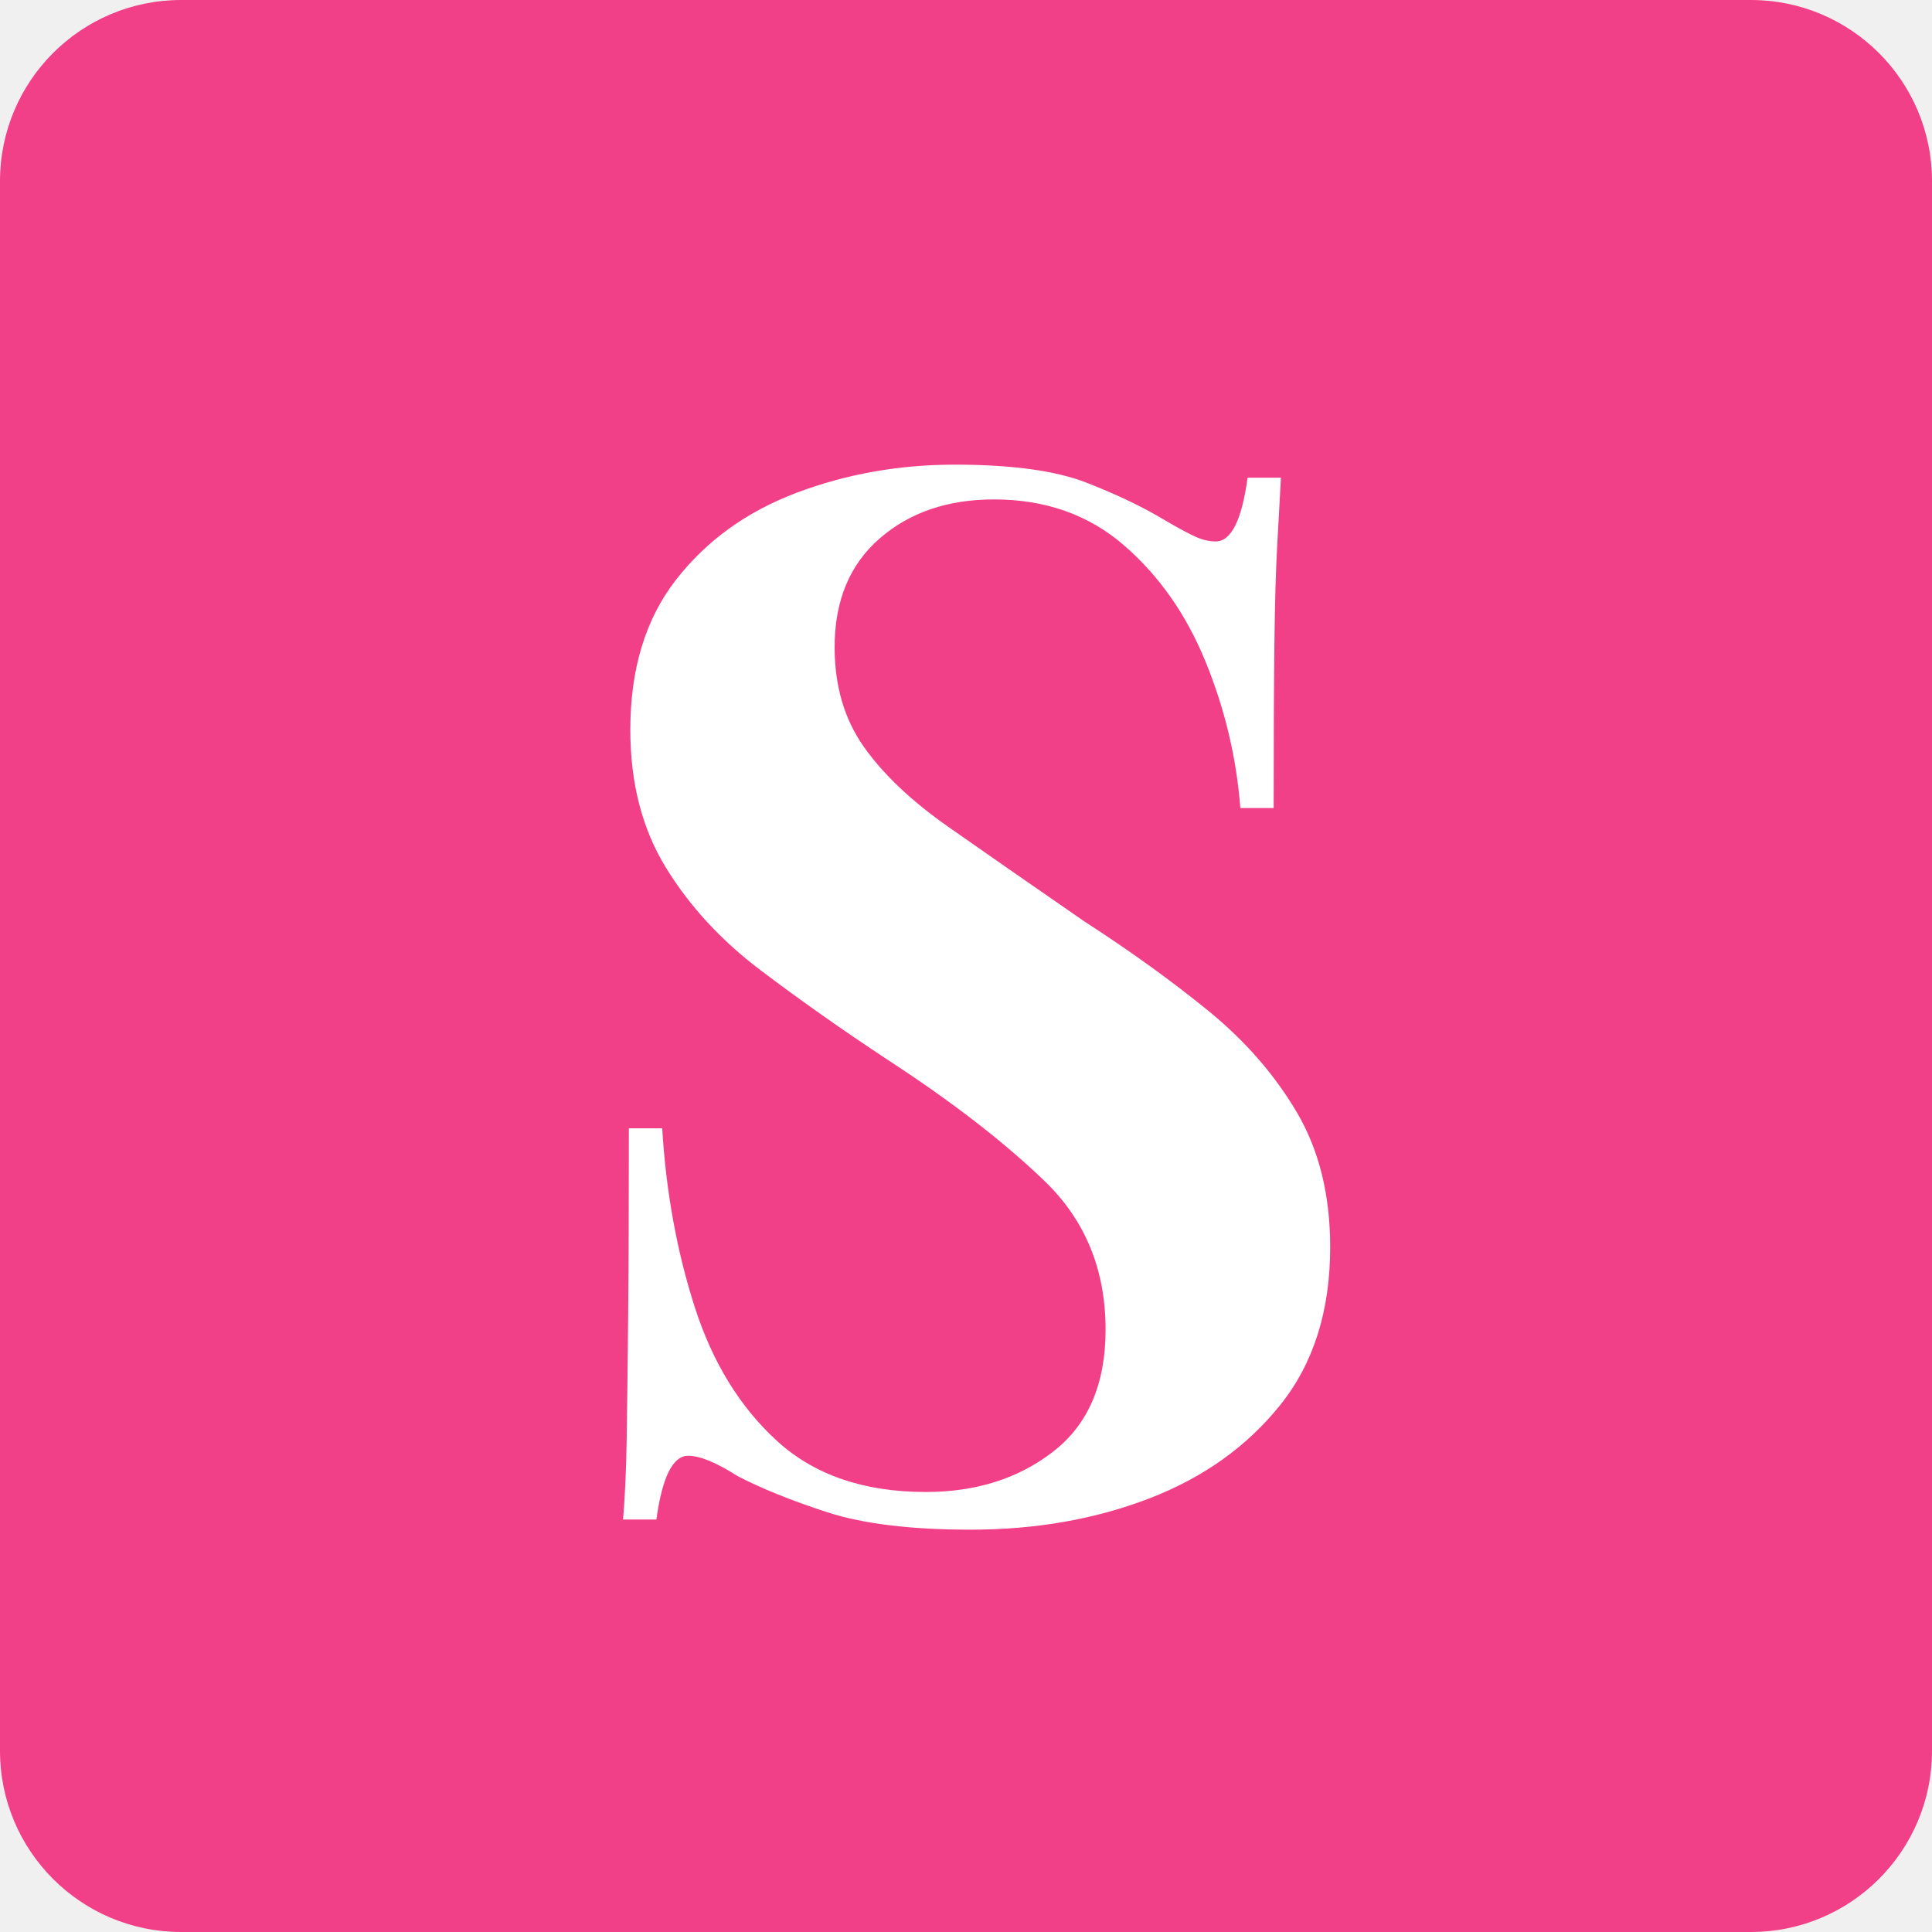
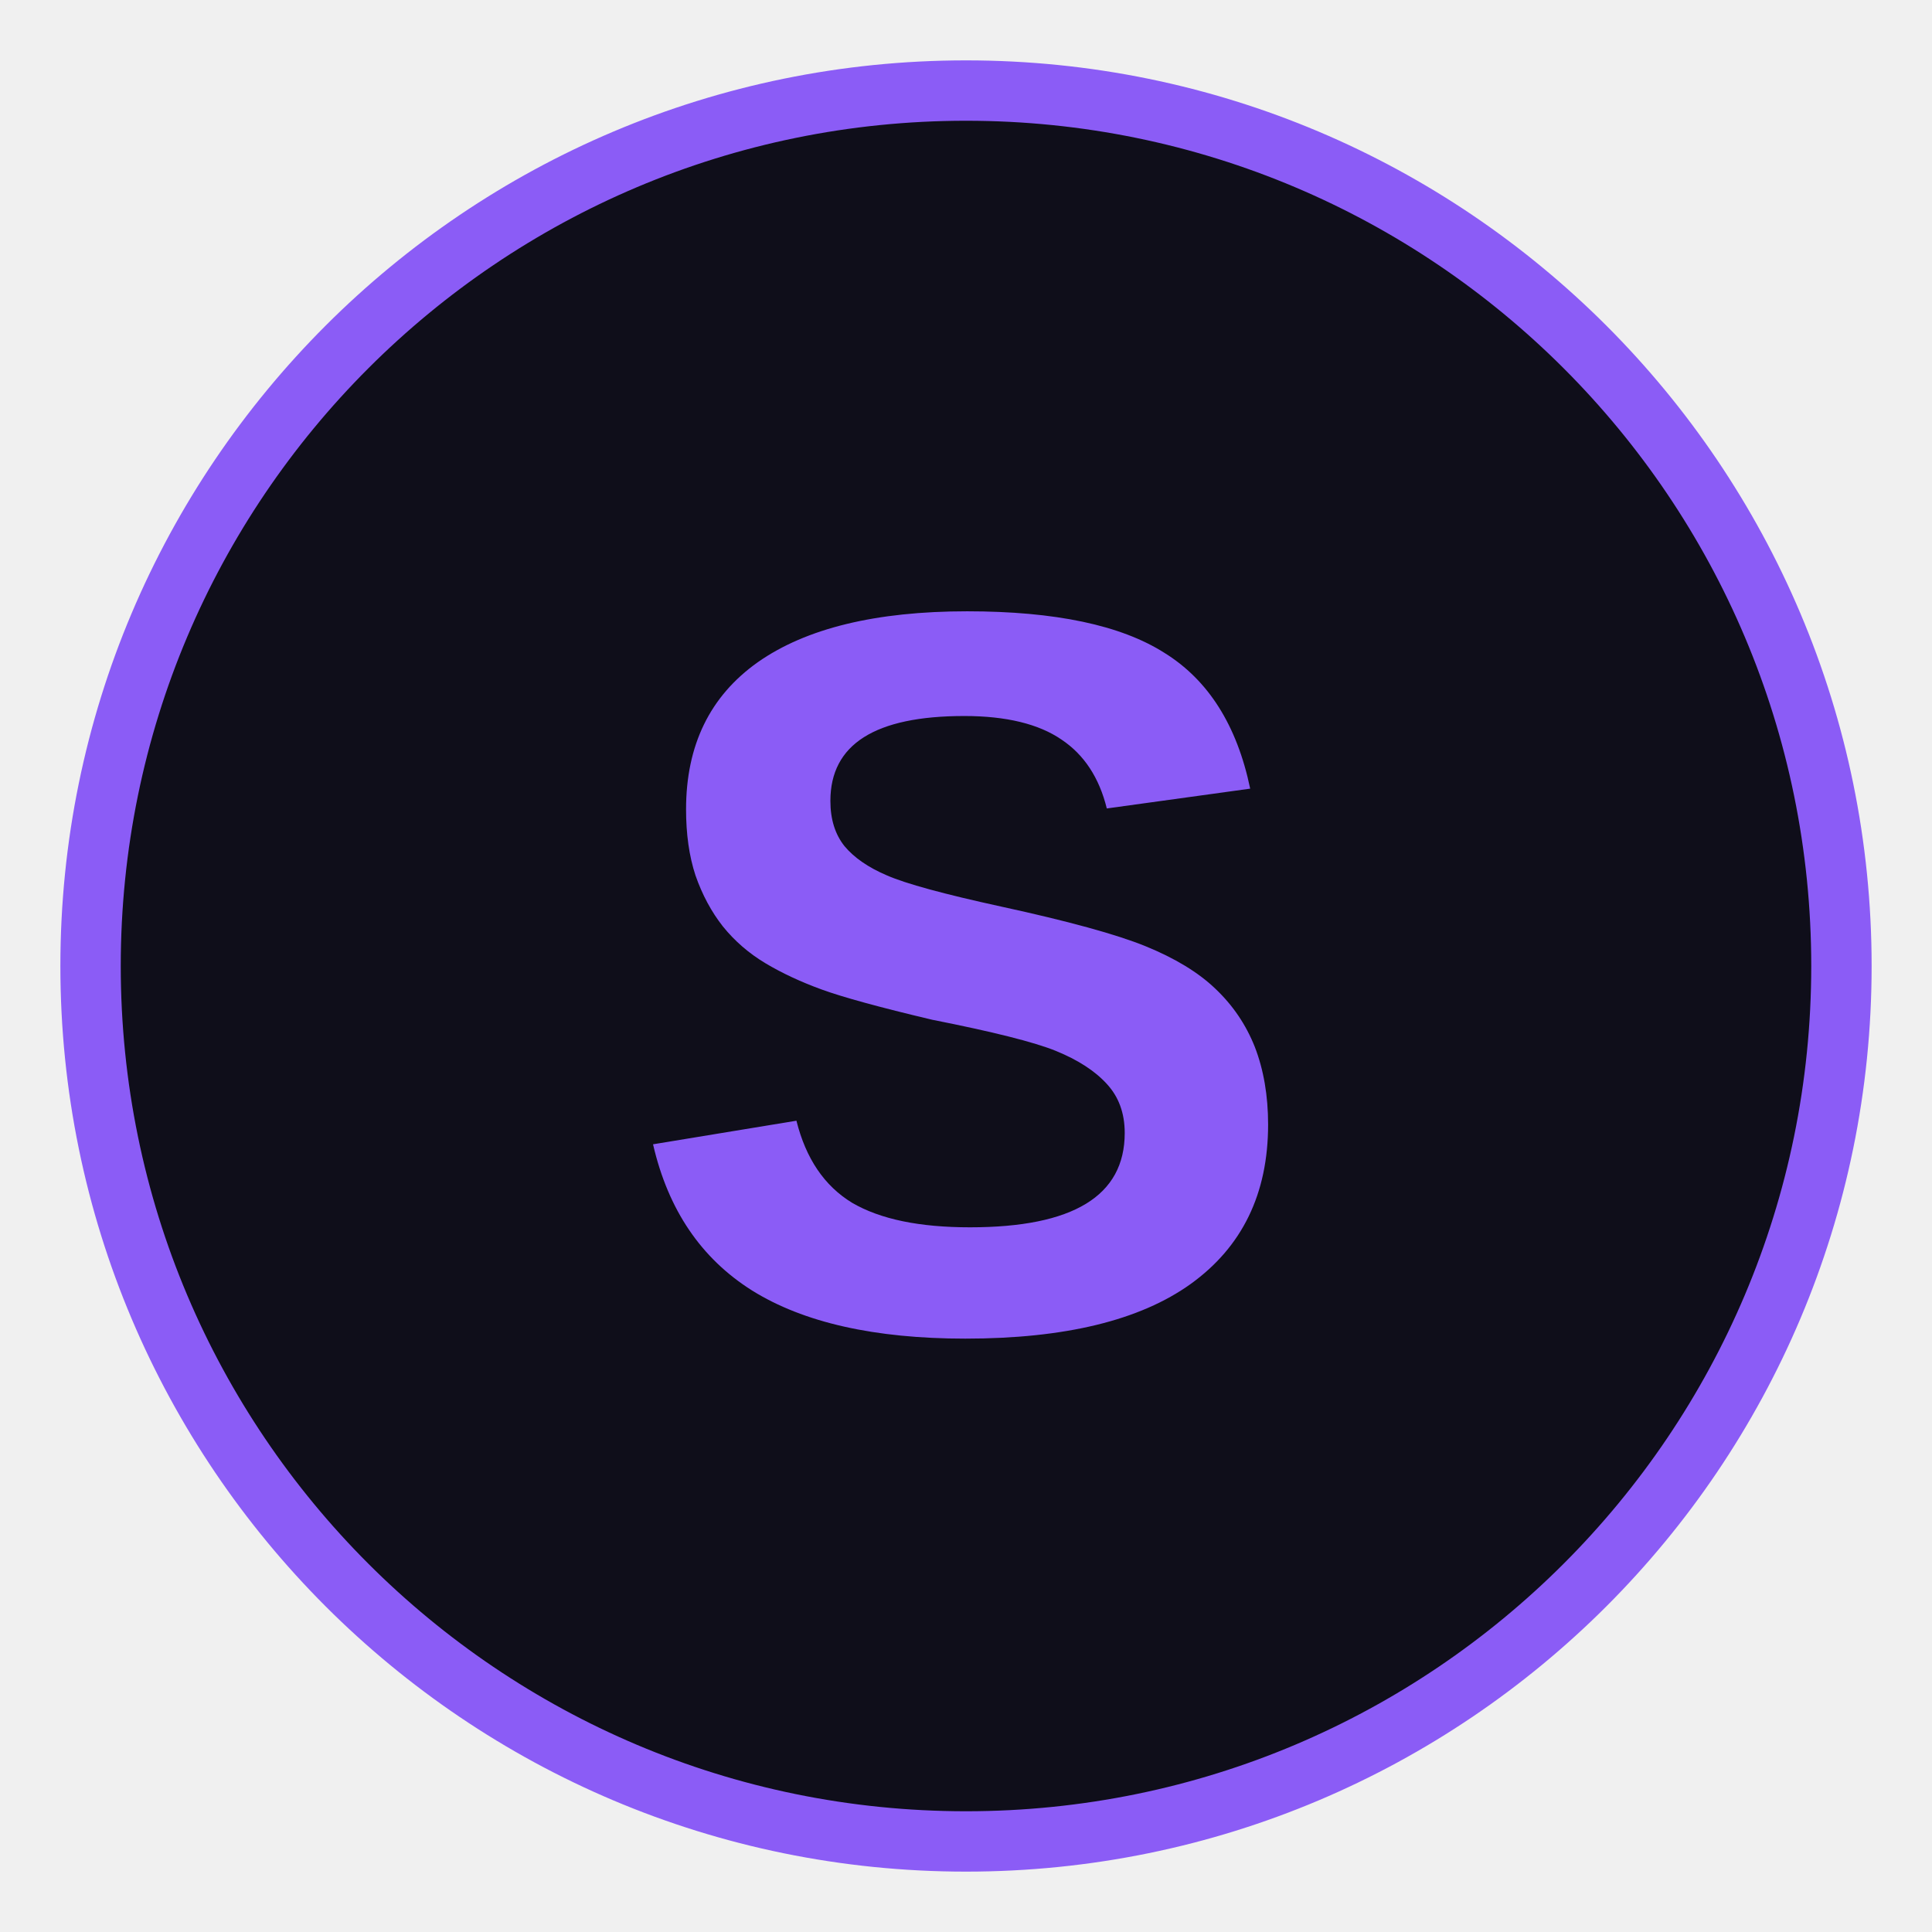
- <svg xmlns="http://www.w3.org/2000/svg" width="32px" height="32px" viewBox="0 0 32 32" version="1.1">
-   <g id="Page-1" stroke="none" stroke-width="1" fill="none" fill-rule="evenodd">
-     <g id="Group">
-       <rect id="Rectangle" fill="#f24088" x="0" y="0" width="32" height="32" rx="3" />
-       <path d="M16.08,25.336 C17.152,25.336 18.136,25.164 19.032,24.82 C19.928,24.476 20.652,23.96 21.204,23.272 C21.756,22.584 22.032,21.712 22.032,20.656 C22.032,19.792 21.848,19.048 21.48,18.424 C21.112,17.8 20.624,17.24 20.016,16.744 C19.408,16.248 18.72,15.752 17.952,15.256 C17.072,14.648 16.324,14.128 15.708,13.696 C15.092,13.264 14.624,12.82 14.304,12.364 C13.984,11.908 13.824,11.36 13.824,10.72 C13.824,9.952 14.072,9.352 14.568,8.92 C15.064,8.488 15.696,8.272 16.464,8.272 C17.312,8.272 18.028,8.524 18.612,9.028 C19.196,9.532 19.648,10.176 19.968,10.96 C20.288,11.744 20.48,12.552 20.544,13.384 L20.544,13.384 L21.096,13.384 C21.096,12.264 21.1,11.36 21.108,10.672 C21.116,9.984 21.132,9.428 21.156,9.004 L21.17,8.757 C21.188,8.437 21.203,8.155 21.216,7.912 L21.216,7.912 L20.664,7.912 C20.568,8.616 20.392,8.968 20.136,8.968 C20.024,8.968 19.908,8.94 19.788,8.884 C19.668,8.828 19.512,8.744 19.32,8.632 C18.952,8.408 18.512,8.196 18,7.996 C17.488,7.796 16.76,7.696 15.816,7.696 C14.888,7.696 14.012,7.852 13.188,8.164 C12.364,8.476 11.7,8.956 11.196,9.604 C10.692,10.252 10.44,11.08 10.44,12.088 C10.44,12.968 10.636,13.728 11.028,14.368 C11.42,15.008 11.944,15.576 12.6,16.072 C13.256,16.568 13.96,17.064 14.712,17.56 C15.768,18.248 16.632,18.916 17.304,19.564 C17.976,20.212 18.312,21.032 18.312,22.024 C18.312,22.92 18.024,23.592 17.448,24.04 C16.872,24.488 16.168,24.712 15.336,24.712 C14.312,24.712 13.492,24.432 12.876,23.872 C12.26,23.312 11.804,22.572 11.508,21.652 C11.212,20.732 11.032,19.744 10.968,18.688 L10.968,18.688 L10.416,18.688 C10.416,19.952 10.412,20.996 10.404,21.82 C10.396,22.644 10.388,23.312 10.38,23.824 C10.372,24.336 10.352,24.784 10.32,25.168 L10.32,25.168 L10.872,25.168 C10.968,24.464 11.144,24.112 11.4,24.112 C11.592,24.112 11.864,24.224 12.216,24.448 C12.616,24.656 13.112,24.856 13.704,25.048 C14.296,25.24 15.088,25.336 16.08,25.336 Z" id="S" fill="#FFFFFF" fill-rule="nonzero" />
-     </g>
-   </g>
+ <svg xmlns="http://www.w3.org/2000/svg" viewBox="0 0 32 32" role="img" aria-labelledby="title">
+   <circle cx="16" cy="16" r="14.5" fill="#0F0E1A" stroke="#8B5CF6" />
+   <text x="16" y="22" fill="#8B5CF6" font-family="Arial, sans-serif" font-size="17" font-weight="700" text-anchor="middle">S</text>
</svg>
